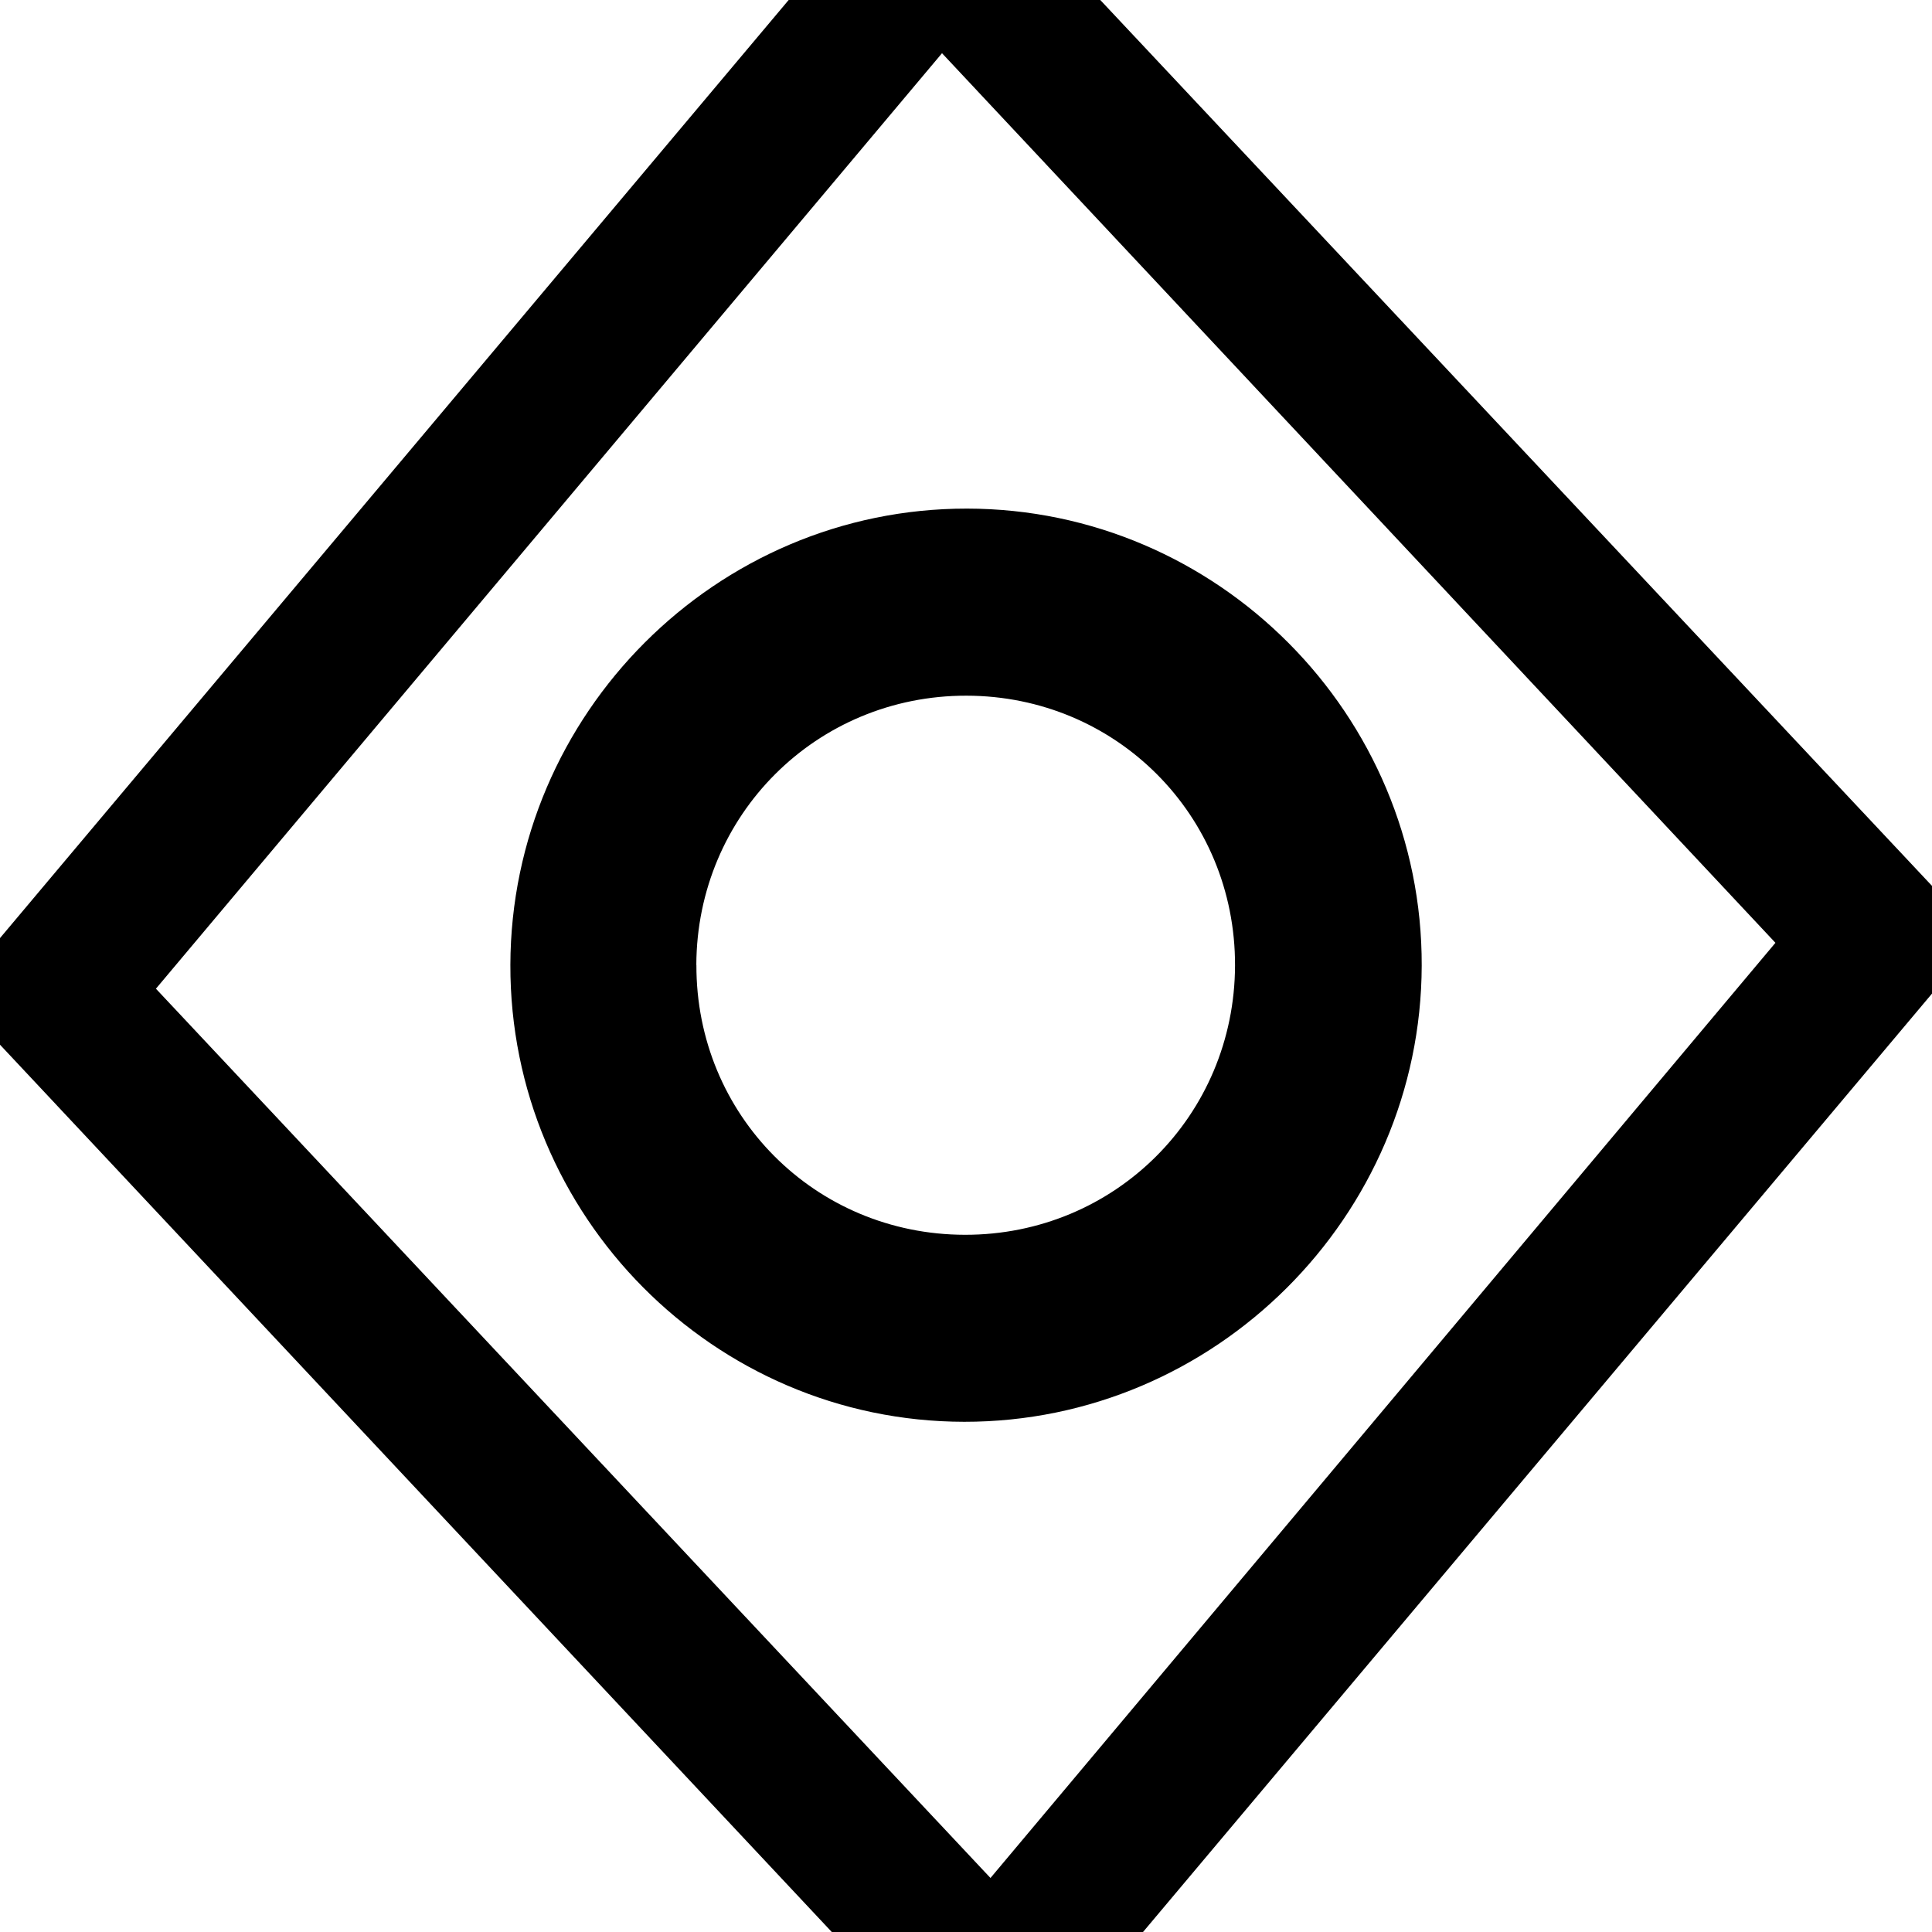
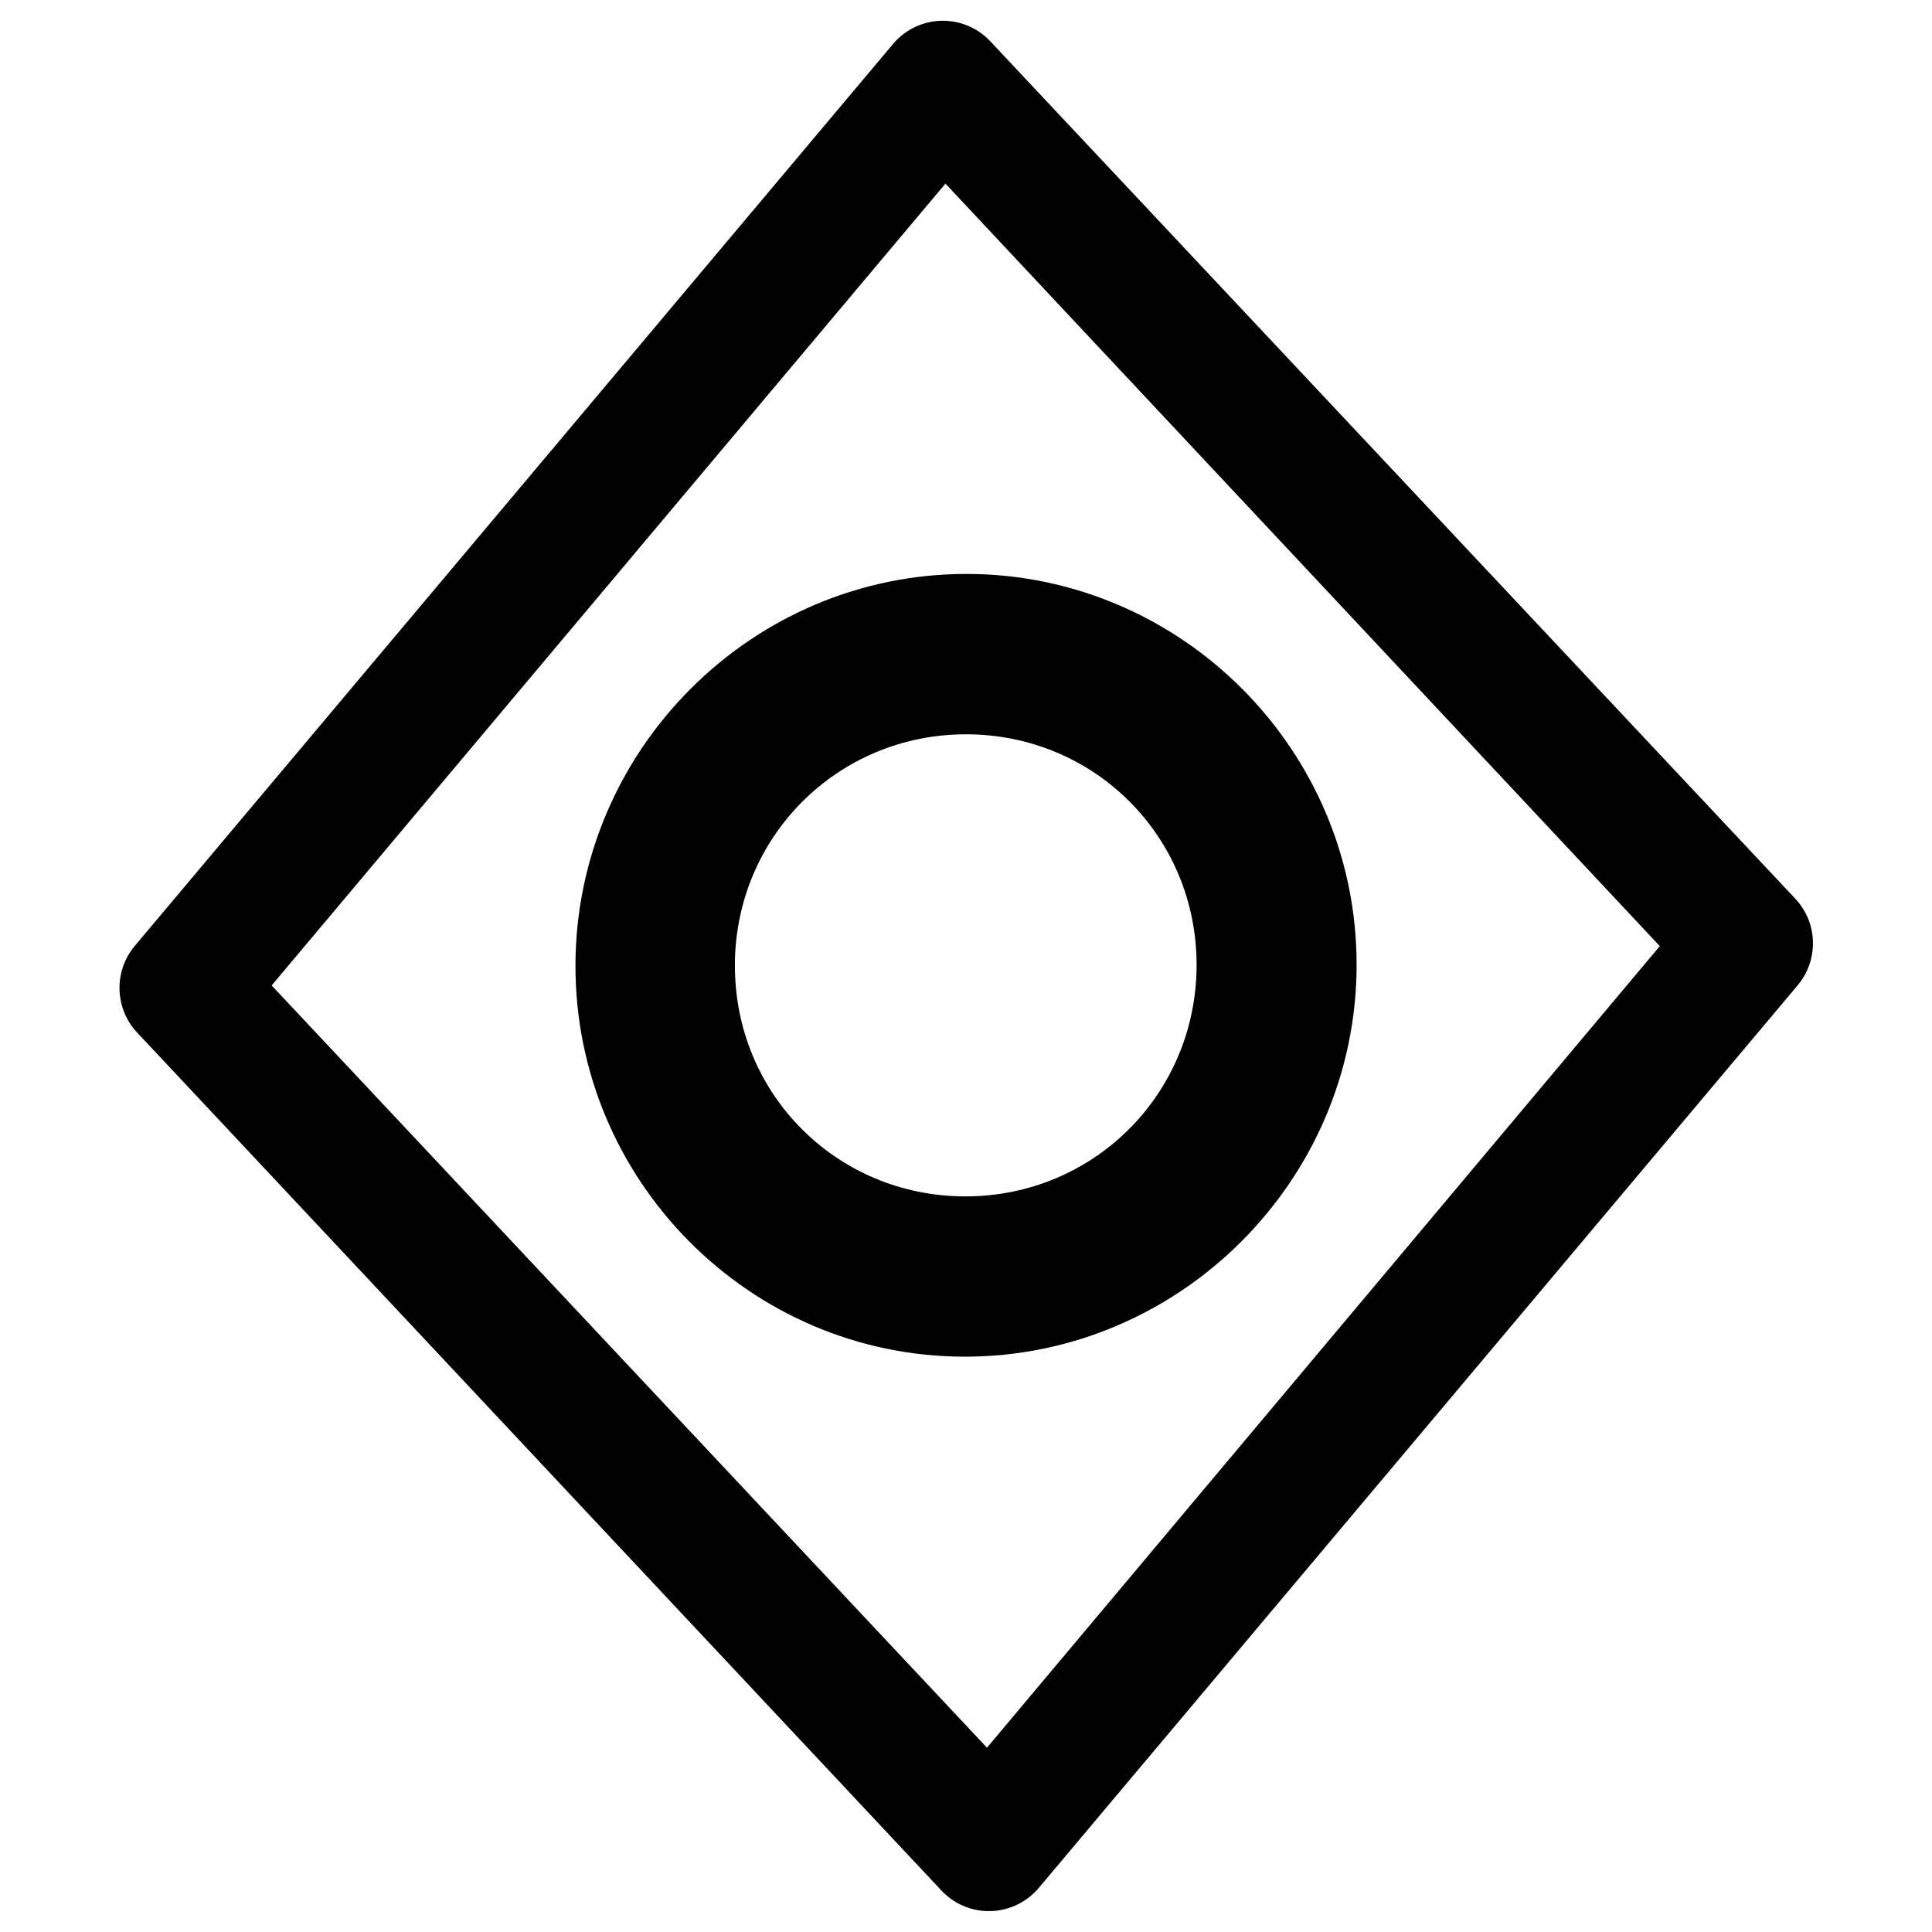
- <svg xmlns="http://www.w3.org/2000/svg" width="24" height="24" viewBox="0 0 24 24" fill="none">
+ <svg xmlns="http://www.w3.org/2000/svg" width="24" height="24" viewBox="-2 -2 28 28" fill="none">
  <g fill="#000">
    <path d="M6.34 11.984c-.009 3.118 2.524 5.675 5.638 5.678 3.115.003 5.674-2.548 5.683-5.666.009-3.118-2.534-5.675-5.649-5.678-3.115-.003-5.663 2.548-5.672 5.666Zm2.31.003c.006-1.864 1.494-3.348 3.356-3.345 1.862.003 3.341 1.489 3.336 3.352-.006 1.864-1.494 3.348-3.356 3.345-1.862-.003-3.341-1.488-3.335-3.353Z" />
    <path d="M-.046 11.708a.947.947 0 0 0 .033 1.256l11.658 12.436a.94.94 0 0 0 .716.297.945.945 0 0 0 .698-.341L24.052 12.281c.309-.367.295-.907-.033-1.256L12.347-1.407a.941.941 0 0 0-.708-.292.944.944 0 0 0-.692.331L-.046 11.708m1.983.574L11.702.661l10.353 11.051-9.751 11.617L1.937 12.282" />
  </g>
</svg>
